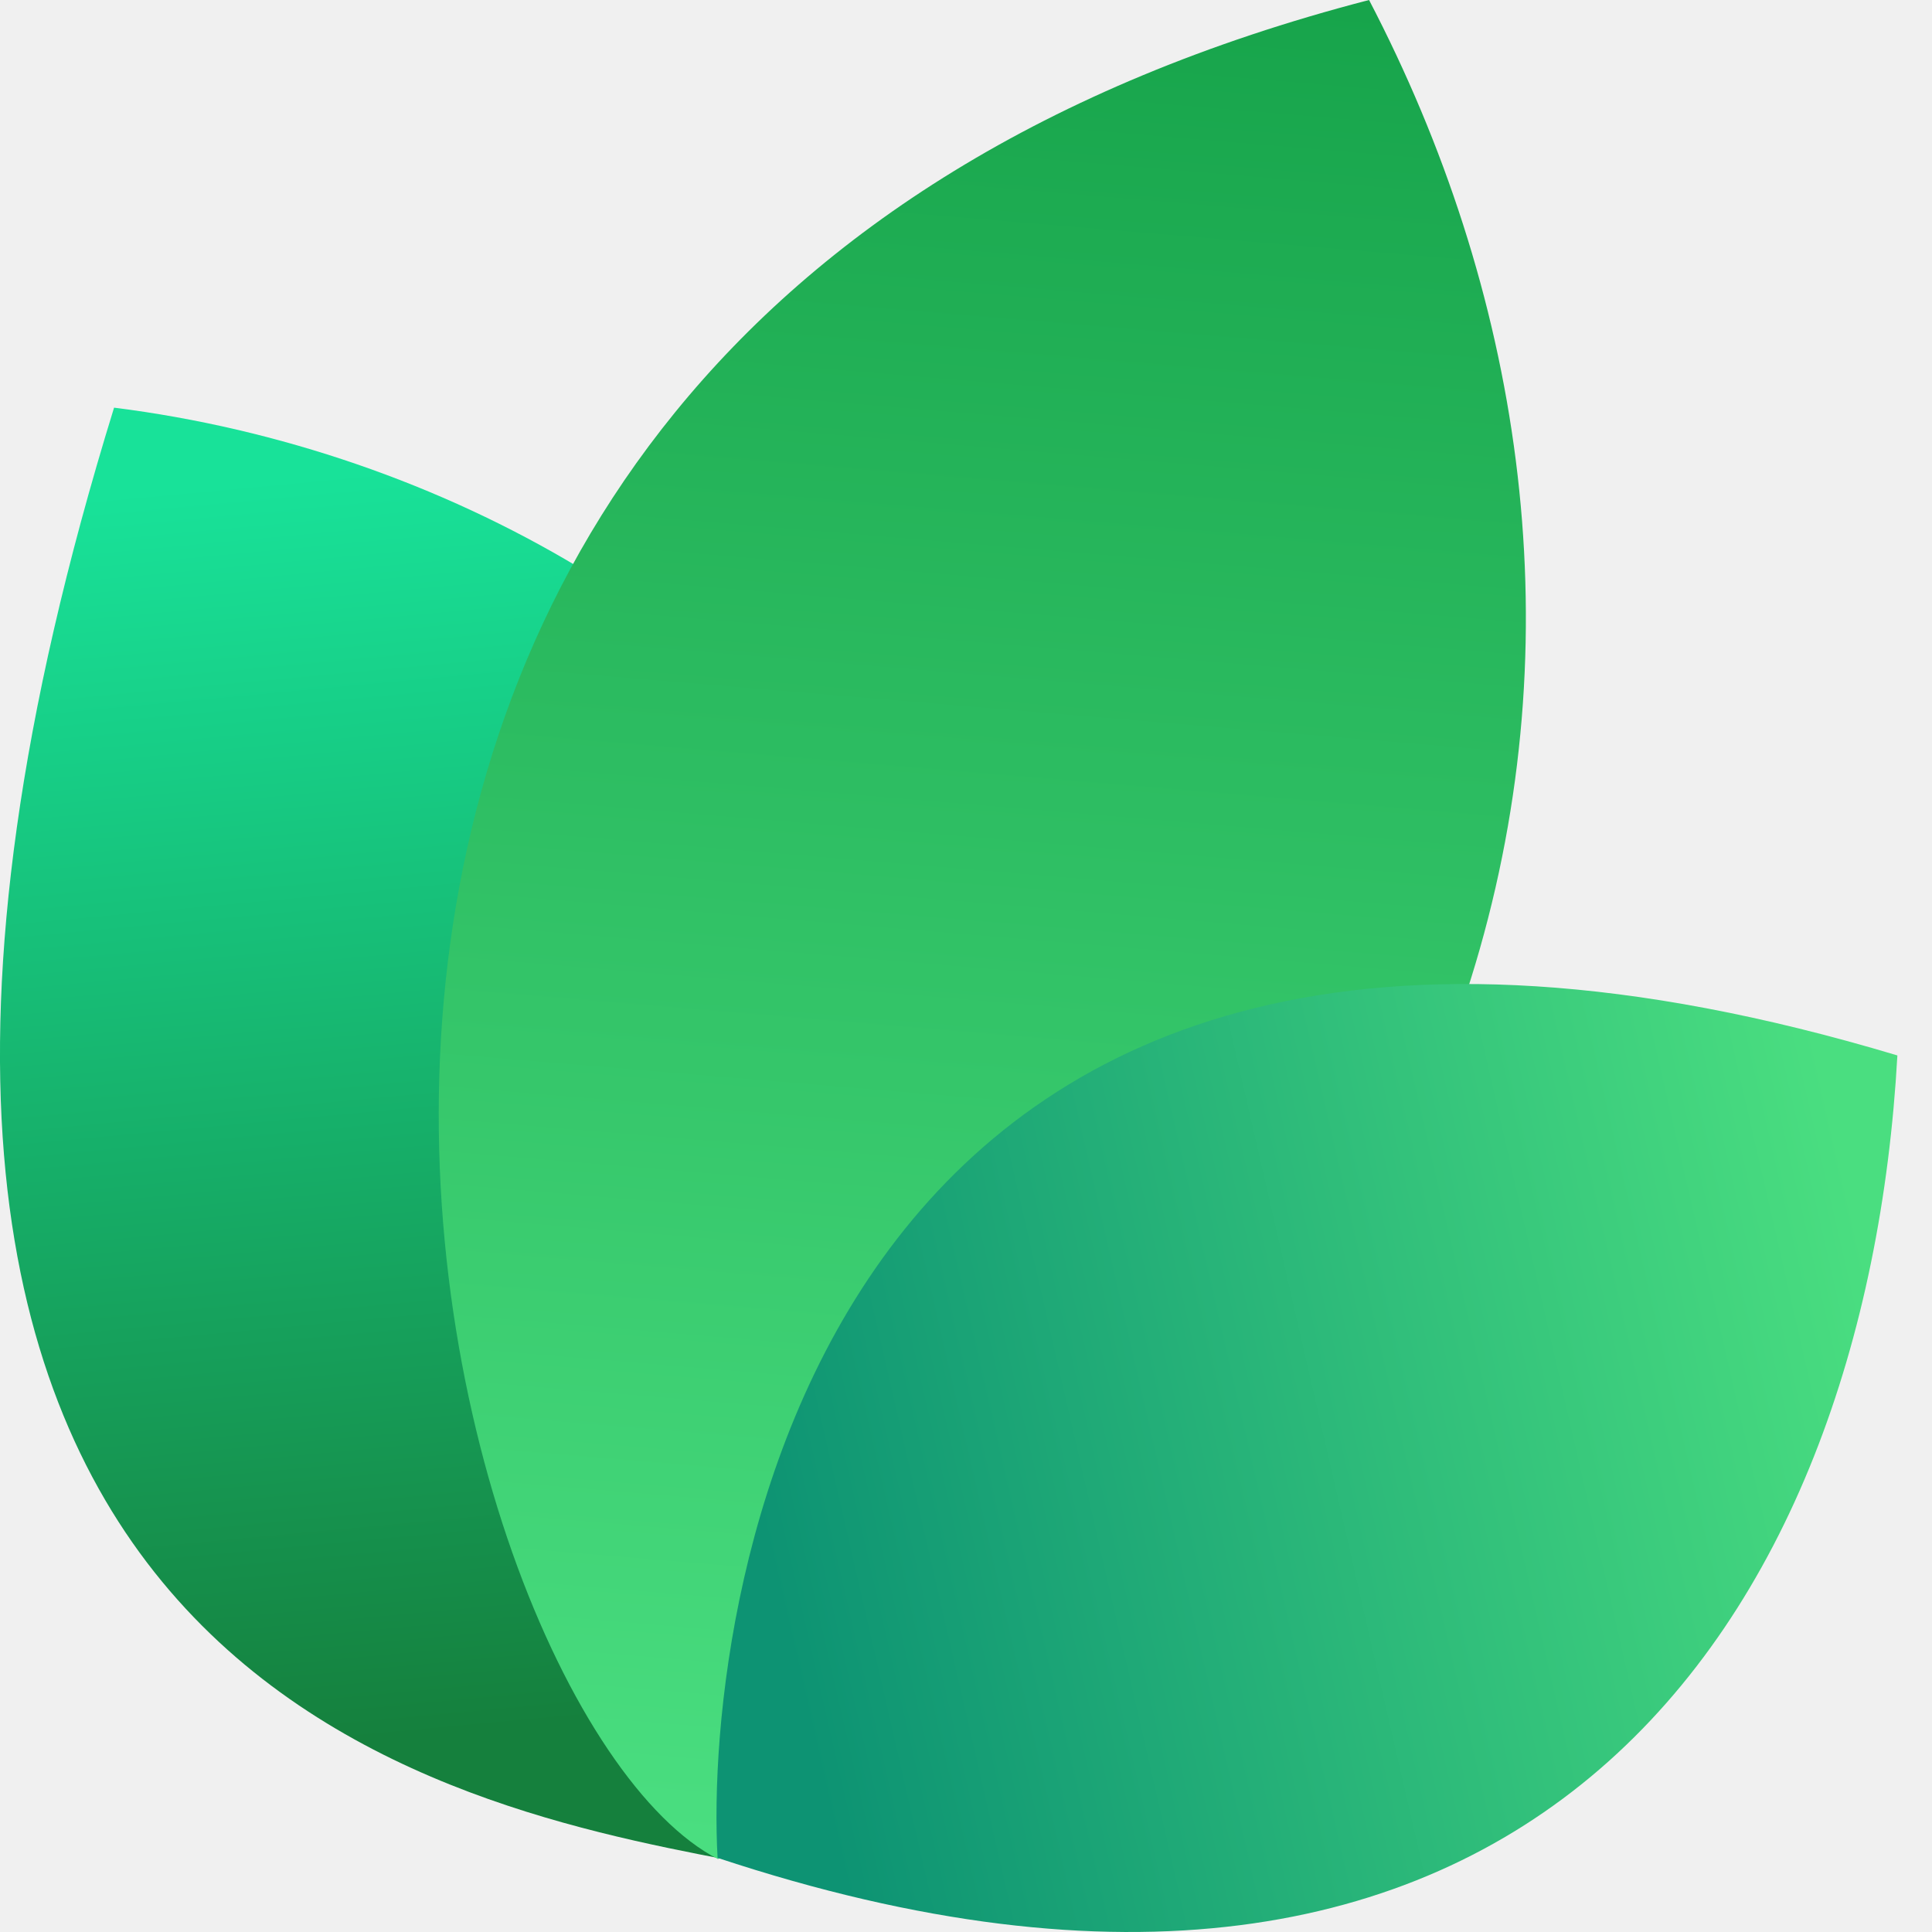
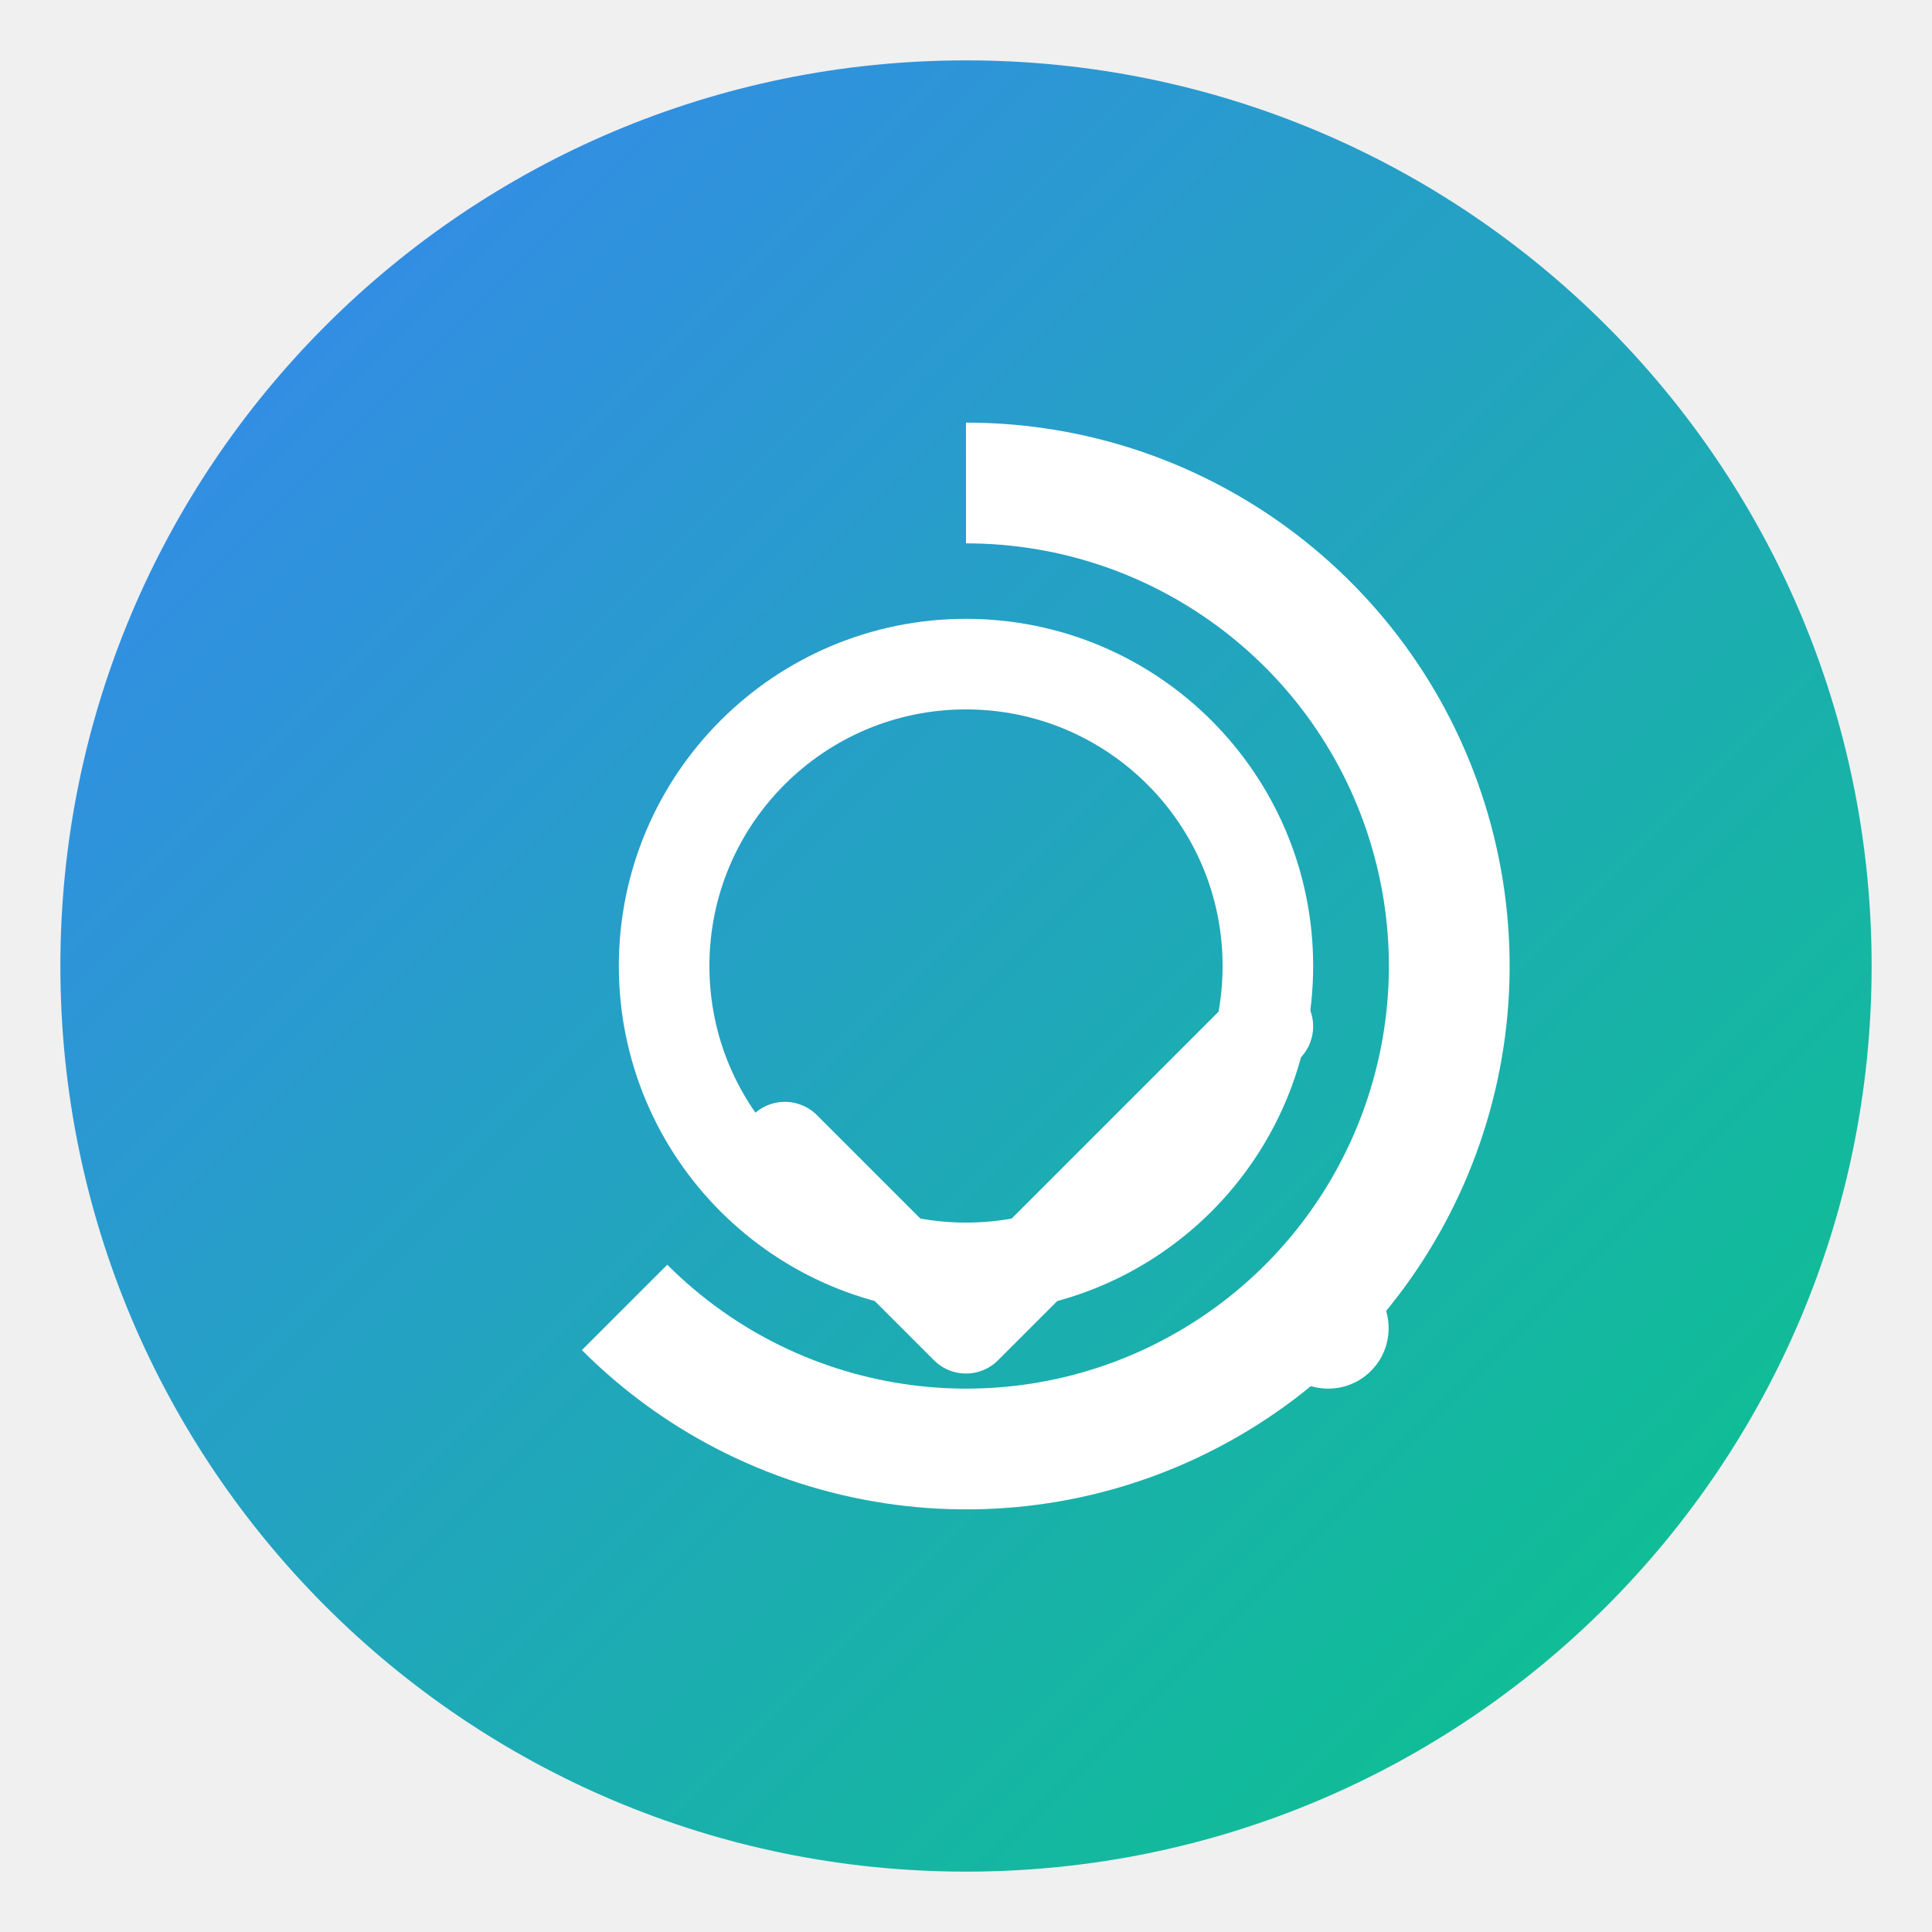
- <svg xmlns="http://www.w3.org/2000/svg" width="24" height="24" viewBox="0 0 24 24" fill="none">
-   <path d="M9.061 23.108C5.268 22.377 -3.391 20.627 1.417 5.064C9.634 6.099 16.973 14.064 9.061 23.108Z" fill="url(#paint0_linear_17557_2021)" />
-   <path d="M8.919 23.094C5.276 21.222 0.784 4.209 17.007 0C20.757 7.193 19.621 16.545 8.919 23.094Z" fill="url(#paint1_linear_17557_2021)" />
-   <path d="M8.914 23.079C8.735 19.882 10.159 9.085 23.57 13.111C23.181 20.123 18.984 26.418 8.914 23.079Z" fill="url(#paint2_linear_17557_2021)" />
+ <svg xmlns="http://www.w3.org/2000/svg" width="64" height="64" viewBox="0 0 64 64" fill="none">
  <defs>
-     <linearGradient id="paint0_linear_17557_2021" x1="3.776" y1="5.916" x2="5.232" y2="21.559" gradientUnits="userSpaceOnUse">
-       <stop stop-color="#18E299" />
-       <stop offset="1" stop-color="#15803D" />
-     </linearGradient>
-     <linearGradient id="paint1_linear_17557_2021" x1="12.171" y1="-0.718" x2="10.19" y2="22.983" gradientUnits="userSpaceOnUse">
-       <stop stop-color="#16A34A" />
-       <stop offset="1" stop-color="#4ADE80" />
-     </linearGradient>
-     <linearGradient id="paint2_linear_17557_2021" x1="23.133" y1="15.353" x2="9.338" y2="18.52" gradientUnits="userSpaceOnUse">
-       <stop stop-color="#4ADE80" />
-       <stop offset="1" stop-color="#0D9373" />
+     <linearGradient id="q-gradient" x1="0" y1="0" x2="64" y2="64" gradientUnits="userSpaceOnUse">
+       <stop stop-color="#3B82F6" />
+       <stop offset="1" stop-color="#07C983" />
    </linearGradient>
  </defs>
+   <circle cx="32" cy="32" r="30" fill="url(#q-gradient)" />
+   <path d="M32 16a16 16 0 1 1-11.31 27.31" stroke="#fff" stroke-width="4" fill="none" />
+   <circle cx="32" cy="32" r="10" fill="none" stroke="#fff" stroke-width="3" />
+   <path d="M26 38l6 6 10-10" stroke="#fff" stroke-width="3" stroke-linecap="round" stroke-linejoin="round" />
+   <circle cx="44" cy="44" r="2" fill="#fff" />
</svg>
